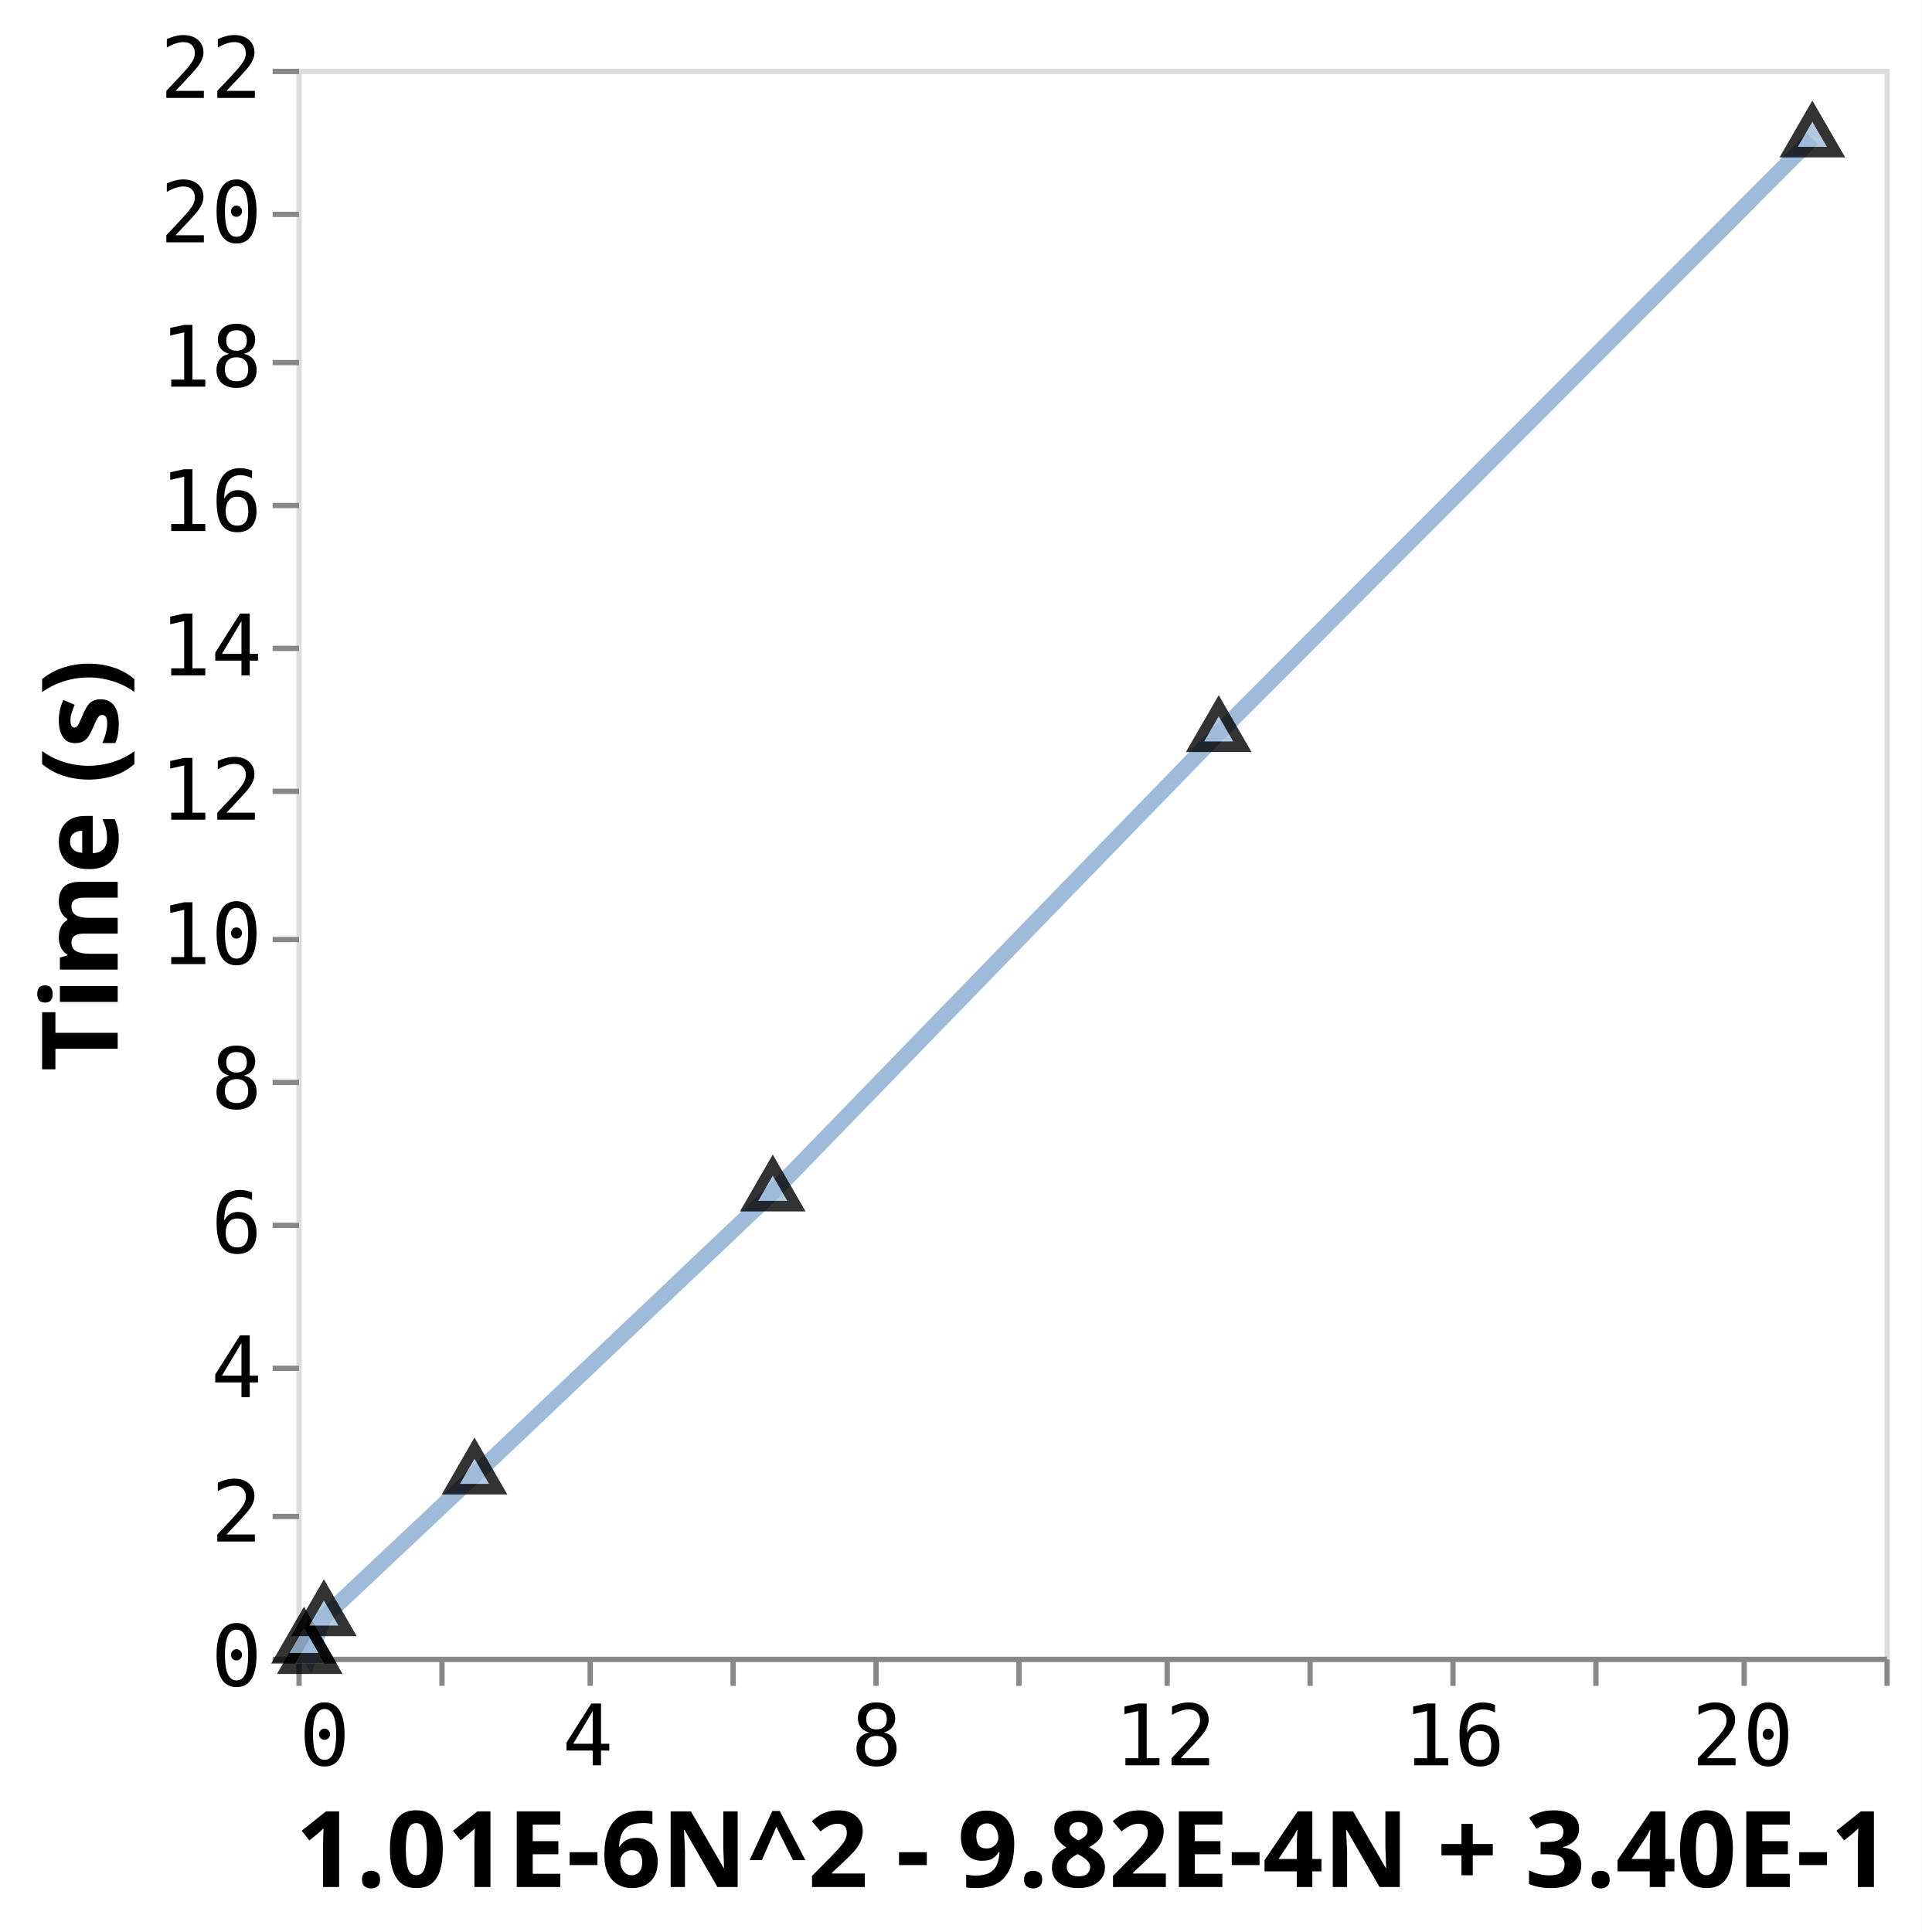
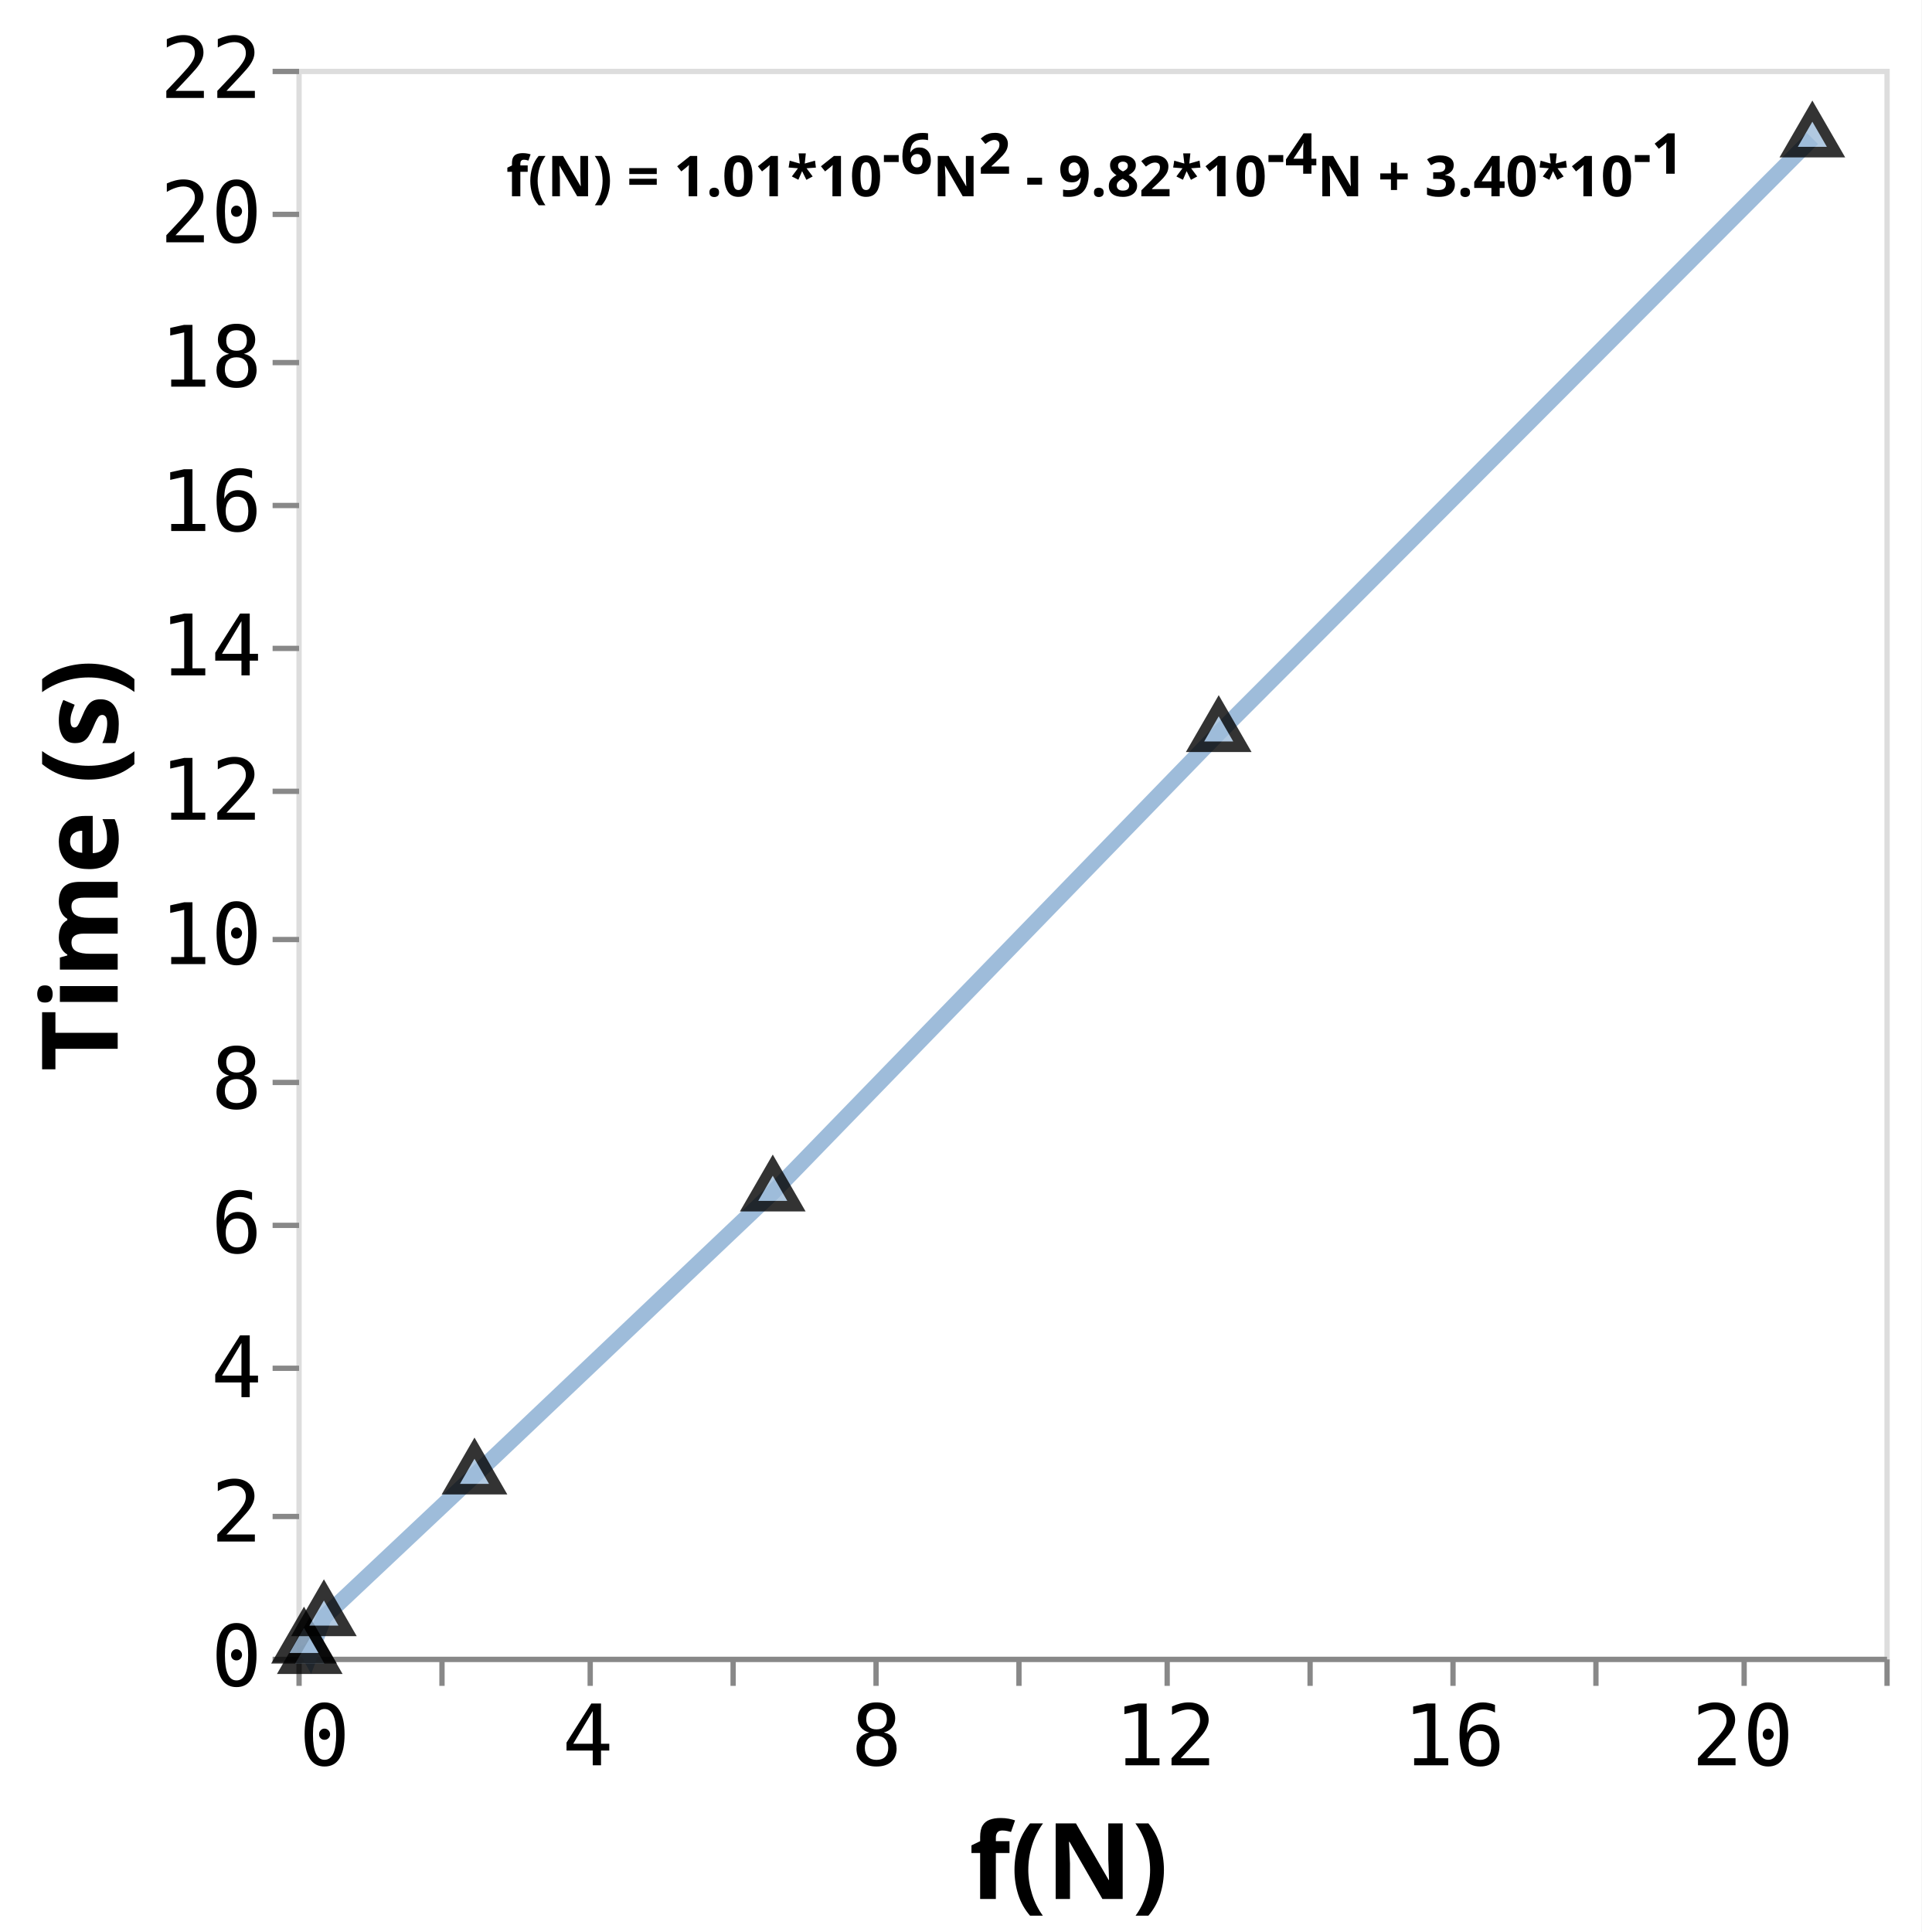
- <svg xmlns="http://www.w3.org/2000/svg" version="1.1" class="marks" width="363" height="365" viewBox="0 0 363 365">
-   <rect width="363" height="365" fill="white" />
-   <g fill="none" stroke-miterlimit="10" transform="translate(56,13)">
-     <g class="mark-group role-frame root" role="graphics-object" aria-roledescription="group mark container">
-       <g transform="translate(0,0)">
-         <path class="background" aria-hidden="true" d="M0.5,0.5h300v300h-300Z" stroke="#ddd" />
-         <g>
-           <g class="mark-group role-axis" role="graphics-symbol" aria-roledescription="axis" aria-label="X-axis titled '1.01E-6N^2 - 9.82E-4N + 3.40E-1' for a linear scale with values from 0 to 22">
-             <g transform="translate(0.5,300.5)">
-               <path class="background" aria-hidden="true" d="M0,0h0v0h0Z" pointer-events="none" />
-               <g>
-                 <g class="mark-rule role-axis-tick" pointer-events="none">
-                   <line transform="translate(0,0)" x2="0" y2="5" stroke="#888" stroke-width="1" opacity="1" />
-                   <line transform="translate(27,0)" x2="0" y2="5" stroke="#888" stroke-width="1" opacity="1" />
-                   <line transform="translate(55,0)" x2="0" y2="5" stroke="#888" stroke-width="1" opacity="1" />
-                   <line transform="translate(82,0)" x2="0" y2="5" stroke="#888" stroke-width="1" opacity="1" />
-                   <line transform="translate(109,0)" x2="0" y2="5" stroke="#888" stroke-width="1" opacity="1" />
-                   <line transform="translate(136,0)" x2="0" y2="5" stroke="#888" stroke-width="1" opacity="1" />
-                   <line transform="translate(164,0)" x2="0" y2="5" stroke="#888" stroke-width="1" opacity="1" />
-                   <line transform="translate(191,0)" x2="0" y2="5" stroke="#888" stroke-width="1" opacity="1" />
-                   <line transform="translate(218,0)" x2="0" y2="5" stroke="#888" stroke-width="1" opacity="1" />
-                   <line transform="translate(245,0)" x2="0" y2="5" stroke="#888" stroke-width="1" opacity="1" />
-                   <line transform="translate(273,0)" x2="0" y2="5" stroke="#888" stroke-width="1" opacity="1" />
-                   <line transform="translate(300,0)" x2="0" y2="5" stroke="#888" stroke-width="1" opacity="1" />
-                 </g>
-                 <g class="mark-text role-axis-label" pointer-events="none">
-                   <text text-anchor="start" transform="translate(0,20)" font-family="monospace" font-size="16px" fill="#000" opacity="1">0</text>
-                   <text text-anchor="middle" transform="translate(27.27273,20)" font-family="monospace" font-size="16px" fill="#000" opacity="0">2</text>
-                   <text text-anchor="middle" transform="translate(54.54545,20)" font-family="monospace" font-size="16px" fill="#000" opacity="1">4</text>
-                   <text text-anchor="middle" transform="translate(81.81818,20)" font-family="monospace" font-size="16px" fill="#000" opacity="0">6</text>
-                   <text text-anchor="middle" transform="translate(109.0909,20)" font-family="monospace" font-size="16px" fill="#000" opacity="1">8</text>
-                   <text text-anchor="middle" transform="translate(136.3636,20)" font-family="monospace" font-size="16px" fill="#000" opacity="0">10</text>
-                   <text text-anchor="middle" transform="translate(163.6364,20)" font-family="monospace" font-size="16px" fill="#000" opacity="1">12</text>
-                   <text text-anchor="middle" transform="translate(190.9091,20)" font-family="monospace" font-size="16px" fill="#000" opacity="0">14</text>
-                   <text text-anchor="middle" transform="translate(218.1818,20)" font-family="monospace" font-size="16px" fill="#000" opacity="1">16</text>
-                   <text text-anchor="middle" transform="translate(245.4545,20)" font-family="monospace" font-size="16px" fill="#000" opacity="0">18</text>
-                   <text text-anchor="middle" transform="translate(272.7273,20)" font-family="monospace" font-size="16px" fill="#000" opacity="1">20</text>
-                   <text text-anchor="end" transform="translate(300,20)" font-family="monospace" font-size="16px" fill="#000" opacity="0">22</text>
-                 </g>
-                 <g class="mark-rule role-axis-domain" pointer-events="none">
-                   <line transform="translate(0,0)" x2="300" y2="0" stroke="#888" stroke-width="1" opacity="1" />
-                 </g>
-                 <g class="mark-text role-axis-title" pointer-events="none">
-                   <text text-anchor="middle" transform="translate(150,43)" font-family="sans-serif" font-size="20px" font-weight="bold" fill="#000" opacity="1">1.01E-6N^2 - 9.82E-4N + 3.40E-1</text>
-                 </g>
-               </g>
-               <path class="foreground" aria-hidden="true" d="" pointer-events="none" display="none" />
+ <svg xmlns="http://www.w3.org/2000/svg" version="1.1" class="marks" width="363" height="365" viewBox="0 0 363 365" id="svg172">
+   <defs id="defs176" />
+   <rect width="363" height="365" fill="white" id="rect2" />
+   <g fill="none" stroke-miterlimit="10" transform="translate(56,13)" id="g170">
+     <path class="background" aria-hidden="true" d="m 0.5,0.5 h 300 v 300 H 0.5 Z" stroke="#dddddd" id="path4" />
+     <g id="g162">
+       <path class="background" aria-hidden="true" d="M 0.5,300.5 Z" pointer-events="none" id="path6" />
+       <g class="mark-rule role-axis-tick" pointer-events="none" id="g32" transform="translate(0.5,300.5)">
+         <line x2="0" y2="5" stroke="#888888" stroke-width="1" opacity="1" id="line8" x1="0" y1="0" />
+         <line transform="translate(27)" x2="0" y2="5" stroke="#888888" stroke-width="1" opacity="1" id="line10" x1="0" y1="0" />
+         <line transform="translate(55)" x2="0" y2="5" stroke="#888888" stroke-width="1" opacity="1" id="line12" x1="0" y1="0" />
+         <line transform="translate(82)" x2="0" y2="5" stroke="#888888" stroke-width="1" opacity="1" id="line14" x1="0" y1="0" />
+         <line transform="translate(109)" x2="0" y2="5" stroke="#888888" stroke-width="1" opacity="1" id="line16" x1="0" y1="0" />
+         <line transform="translate(136)" x2="0" y2="5" stroke="#888888" stroke-width="1" opacity="1" id="line18" x1="0" y1="0" />
+         <line transform="translate(164)" x2="0" y2="5" stroke="#888888" stroke-width="1" opacity="1" id="line20" x1="0" y1="0" />
+         <line transform="translate(191)" x2="0" y2="5" stroke="#888888" stroke-width="1" opacity="1" id="line22" x1="0" y1="0" />
+         <line transform="translate(218)" x2="0" y2="5" stroke="#888888" stroke-width="1" opacity="1" id="line24" x1="0" y1="0" />
+         <line transform="translate(245)" x2="0" y2="5" stroke="#888888" stroke-width="1" opacity="1" id="line26" x1="0" y1="0" />
+         <line transform="translate(273)" x2="0" y2="5" stroke="#888888" stroke-width="1" opacity="1" id="line28" x1="0" y1="0" />
+         <line transform="translate(300)" x2="0" y2="5" stroke="#888888" stroke-width="1" opacity="1" id="line30" x1="0" y1="0" />
+       </g>
+       <g class="mark-text role-axis-label" pointer-events="none" id="g58" transform="translate(0.5,300.5)">
+         <text text-anchor="start" transform="translate(0,20)" font-family="monospace" font-size="16px" fill="#000000" opacity="1" id="text34">0</text>
+         <text text-anchor="middle" transform="translate(27.27273,20)" font-family="monospace" font-size="16px" fill="#000000" opacity="0" id="text36">2</text>
+         <text text-anchor="middle" transform="translate(54.54545,20)" font-family="monospace" font-size="16px" fill="#000000" opacity="1" id="text38">4</text>
+         <text text-anchor="middle" transform="translate(81.81818,20)" font-family="monospace" font-size="16px" fill="#000000" opacity="0" id="text40">6</text>
+         <text text-anchor="middle" transform="translate(109.0909,20)" font-family="monospace" font-size="16px" fill="#000000" opacity="1" id="text42">8</text>
+         <text text-anchor="middle" transform="translate(136.3636,20)" font-family="monospace" font-size="16px" fill="#000000" opacity="0" id="text44">10</text>
+         <text text-anchor="middle" transform="translate(163.6364,20)" font-family="monospace" font-size="16px" fill="#000000" opacity="1" id="text46">12</text>
+         <text text-anchor="middle" transform="translate(190.9091,20)" font-family="monospace" font-size="16px" fill="#000000" opacity="0" id="text48">14</text>
+         <text text-anchor="middle" transform="translate(218.1818,20)" font-family="monospace" font-size="16px" fill="#000000" opacity="1" id="text50">16</text>
+         <text text-anchor="middle" transform="translate(245.4546,20)" font-family="monospace" font-size="16px" fill="#000000" opacity="0" id="text52">18</text>
+         <text text-anchor="middle" transform="translate(272.7273,20)" font-family="monospace" font-size="16px" fill="#000000" opacity="1" id="text54">20</text>
+         <text text-anchor="end" transform="translate(300,20)" font-family="monospace" font-size="16px" fill="#000000" opacity="0" id="text56">22</text>
+       </g>
+       <g class="mark-rule role-axis-domain" pointer-events="none" id="g62" transform="translate(0.5,300.5)">
+         <line x2="300" y2="0" stroke="#888888" stroke-width="1" opacity="1" id="line60" x1="0" y1="0" />
+       </g>
+       <g class="mark-text role-axis-title" pointer-events="none" id="g66" transform="translate(-11.69495,440.5)">
+         <text text-anchor="middle" font-family="sans-serif" font-size="20px" font-weight="bold" fill="#000000" opacity="1" id="text64" transform="translate(150,43)">1.01E-6N^2 - 9.82E-4N + 3.40E-1</text>
+       </g>
+       <path class="foreground" aria-hidden="true" d="" pointer-events="none" display="none" id="path70" />
+       <g class="mark-group role-axis" role="graphics-symbol" aria-roledescription="axis" aria-label="Y-axis titled 'Time (s)' for a linear scale with values from 0 to 22" id="g140">
+         <g transform="translate(0.5,0.5)" id="g138">
+           <path class="background" aria-hidden="true" d="M 0,0 Z" pointer-events="none" id="path76" />
+           <g id="g134">
+             <g class="mark-rule role-axis-tick" pointer-events="none" id="g102">
+               <line transform="translate(0,300)" x2="-5" y2="0" stroke="#888888" stroke-width="1" opacity="1" id="line78" x1="0" y1="0" />
+               <line transform="translate(0,273)" x2="-5" y2="0" stroke="#888888" stroke-width="1" opacity="1" id="line80" x1="0" y1="0" />
+               <line transform="translate(0,245)" x2="-5" y2="0" stroke="#888888" stroke-width="1" opacity="1" id="line82" x1="0" y1="0" />
+               <line transform="translate(0,218)" x2="-5" y2="0" stroke="#888888" stroke-width="1" opacity="1" id="line84" x1="0" y1="0" />
+               <line transform="translate(0,191)" x2="-5" y2="0" stroke="#888888" stroke-width="1" opacity="1" id="line86" x1="0" y1="0" />
+               <line transform="translate(0,164)" x2="-5" y2="0" stroke="#888888" stroke-width="1" opacity="1" id="line88" x1="0" y1="0" />
+               <line transform="translate(0,136)" x2="-5" y2="0" stroke="#888888" stroke-width="1" opacity="1" id="line90" x1="0" y1="0" />
+               <line transform="translate(0,109)" x2="-5" y2="0" stroke="#888888" stroke-width="1" opacity="1" id="line92" x1="0" y1="0" />
+               <line transform="translate(0,82)" x2="-5" y2="0" stroke="#888888" stroke-width="1" opacity="1" id="line94" x1="0" y1="0" />
+               <line transform="translate(0,55)" x2="-5" y2="0" stroke="#888888" stroke-width="1" opacity="1" id="line96" x1="0" y1="0" />
+               <line transform="translate(0,27)" x2="-5" y2="0" stroke="#888888" stroke-width="1" opacity="1" id="line98" x1="0" y1="0" />
+               <line x2="-5" y2="0" stroke="#888888" stroke-width="1" opacity="1" id="line100" x1="0" y1="0" />
+             </g>
+             <g class="mark-text role-axis-label" pointer-events="none" id="g128">
+               <text text-anchor="end" transform="translate(-7,305)" font-family="monospace" font-size="16px" fill="#000000" opacity="1" id="text104">0</text>
+               <text text-anchor="end" transform="translate(-7,277.7273)" font-family="monospace" font-size="16px" fill="#000000" opacity="1" id="text106">2</text>
+               <text text-anchor="end" transform="translate(-7,250.4546)" font-family="monospace" font-size="16px" fill="#000000" opacity="1" id="text108">4</text>
+               <text text-anchor="end" transform="translate(-7,223.1818)" font-family="monospace" font-size="16px" fill="#000000" opacity="1" id="text110">6</text>
+               <text text-anchor="end" transform="translate(-7,195.9091)" font-family="monospace" font-size="16px" fill="#000000" opacity="1" id="text112">8</text>
+               <text text-anchor="end" transform="translate(-7,168.6364)" font-family="monospace" font-size="16px" fill="#000000" opacity="1" id="text114">10</text>
+               <text text-anchor="end" transform="translate(-7,141.3636)" font-family="monospace" font-size="16px" fill="#000000" opacity="1" id="text116">12</text>
+               <text text-anchor="end" transform="translate(-7,114.0909)" font-family="monospace" font-size="16px" fill="#000000" opacity="1" id="text118">14</text>
+               <text text-anchor="end" transform="translate(-7,86.81818)" font-family="monospace" font-size="16px" fill="#000000" opacity="1" id="text120">16</text>
+               <text text-anchor="end" transform="translate(-7,59.54545)" font-family="monospace" font-size="16px" fill="#000000" opacity="1" id="text122">18</text>
+               <text text-anchor="end" transform="translate(-7,32.27273)" font-family="monospace" font-size="16px" fill="#000000" opacity="1" id="text124">20</text>
+               <text text-anchor="end" transform="translate(-7,5)" font-family="monospace" font-size="16px" fill="#000000" opacity="1" id="text126">22</text>
+             </g>
+             <g class="mark-text role-axis-title" pointer-events="none" id="g132">
+               <text text-anchor="middle" transform="rotate(-90,57.86719,92.13281)" font-family="sans-serif" font-size="20px" font-weight="bold" fill="#000000" opacity="1" id="text130">Time (s)</text>
            </g>
          </g>
-           <g class="mark-group role-axis" role="graphics-symbol" aria-roledescription="axis" aria-label="Y-axis titled 'Time (s)' for a linear scale with values from 0 to 22">
-             <g transform="translate(0.5,0.5)">
-               <path class="background" aria-hidden="true" d="M0,0h0v0h0Z" pointer-events="none" />
-               <g>
-                 <g class="mark-rule role-axis-tick" pointer-events="none">
-                   <line transform="translate(0,300)" x2="-5" y2="0" stroke="#888" stroke-width="1" opacity="1" />
-                   <line transform="translate(0,273)" x2="-5" y2="0" stroke="#888" stroke-width="1" opacity="1" />
-                   <line transform="translate(0,245)" x2="-5" y2="0" stroke="#888" stroke-width="1" opacity="1" />
-                   <line transform="translate(0,218)" x2="-5" y2="0" stroke="#888" stroke-width="1" opacity="1" />
-                   <line transform="translate(0,191)" x2="-5" y2="0" stroke="#888" stroke-width="1" opacity="1" />
-                   <line transform="translate(0,164)" x2="-5" y2="0" stroke="#888" stroke-width="1" opacity="1" />
-                   <line transform="translate(0,136)" x2="-5" y2="0" stroke="#888" stroke-width="1" opacity="1" />
-                   <line transform="translate(0,109)" x2="-5" y2="0" stroke="#888" stroke-width="1" opacity="1" />
-                   <line transform="translate(0,82)" x2="-5" y2="0" stroke="#888" stroke-width="1" opacity="1" />
-                   <line transform="translate(0,55)" x2="-5" y2="0" stroke="#888" stroke-width="1" opacity="1" />
-                   <line transform="translate(0,27)" x2="-5" y2="0" stroke="#888" stroke-width="1" opacity="1" />
-                   <line transform="translate(0,0)" x2="-5" y2="0" stroke="#888" stroke-width="1" opacity="1" />
-                 </g>
-                 <g class="mark-text role-axis-label" pointer-events="none">
-                   <text text-anchor="end" transform="translate(-7,305)" font-family="monospace" font-size="16px" fill="#000" opacity="1">0</text>
-                   <text text-anchor="end" transform="translate(-7,277.7273)" font-family="monospace" font-size="16px" fill="#000" opacity="1">2</text>
-                   <text text-anchor="end" transform="translate(-7,250.4545)" font-family="monospace" font-size="16px" fill="#000" opacity="1">4</text>
-                   <text text-anchor="end" transform="translate(-7,223.1818)" font-family="monospace" font-size="16px" fill="#000" opacity="1">6</text>
-                   <text text-anchor="end" transform="translate(-7,195.9091)" font-family="monospace" font-size="16px" fill="#000" opacity="1">8</text>
-                   <text text-anchor="end" transform="translate(-7,168.6364)" font-family="monospace" font-size="16px" fill="#000" opacity="1">10</text>
-                   <text text-anchor="end" transform="translate(-7,141.3636)" font-family="monospace" font-size="16px" fill="#000" opacity="1">12</text>
-                   <text text-anchor="end" transform="translate(-7,114.0909)" font-family="monospace" font-size="16px" fill="#000" opacity="1">14</text>
-                   <text text-anchor="end" transform="translate(-7,86.81818)" font-family="monospace" font-size="16px" fill="#000" opacity="1">16</text>
-                   <text text-anchor="end" transform="translate(-7,59.54545)" font-family="monospace" font-size="16px" fill="#000" opacity="1">18</text>
-                   <text text-anchor="end" transform="translate(-7,32.27273)" font-family="monospace" font-size="16px" fill="#000" opacity="1">20</text>
-                   <text text-anchor="end" transform="translate(-7,5)" font-family="monospace" font-size="16px" fill="#000" opacity="1">22</text>
-                 </g>
-                 <g class="mark-text role-axis-title" pointer-events="none">
-                   <text text-anchor="middle" transform="translate(-30.26562,150) rotate(-90) translate(0,-4)" font-family="sans-serif" font-size="20px" font-weight="bold" fill="#000" opacity="1">Time (s)</text>
-                 </g>
-               </g>
-               <path class="foreground" aria-hidden="true" d="" pointer-events="none" display="none" />
-             </g>
-           </g>
-           <g class="mark-line role-mark layer_0_marks" role="graphics-object" aria-roledescription="line mark container">
-             <path aria-label="fit: 0.104856933492; time: 0.168595819996" role="graphics-symbol" aria-roledescription="line mark" d="M1.43,297.701L2.521,299.677L5.192,292.532L33.64,265.752L89.989,212.288L174.238,125.495L286.388,13.156" stroke="#9ebcda" stroke-width="3" opacity="1" />
-           </g>
-           <g class="mark-symbol role-mark layer_1_marks" role="graphics-object" aria-roledescription="symbol mark container">
-             <path aria-label="1.01E-6N^2 - 9.82E-4N + 3.40E-1: 0.184868097478; Time (s): 0.0236624490062" role="graphics-symbol" aria-roledescription="point" transform="translate(2.520929,299.6773)" d="M0,-5.164L-4.472,2.582L4.472,2.582Z" fill="#9ebcda" stroke="black" stroke-width="2" opacity="0.8" />
-             <path aria-label="1.01E-6N^2 - 9.82E-4N + 3.40E-1: 0.104856933492; Time (s): 0.168595819996" role="graphics-symbol" aria-roledescription="point" transform="translate(1.429867,297.701)" d="M0,-5.164L-4.472,2.582L4.472,2.582Z" fill="#9ebcda" stroke="black" stroke-width="2" opacity="0.8" />
-             <path aria-label="1.01E-6N^2 - 9.82E-4N + 3.40E-1: 0.380710471817; Time (s): 0.547637587995" role="graphics-symbol" aria-roledescription="point" transform="translate(5.191506,292.5322)" d="M0,-5.164L-4.472,2.582L4.472,2.582Z" fill="#9ebcda" stroke="black" stroke-width="2" opacity="0.8" />
-             <path aria-label="1.01E-6N^2 - 9.82E-4N + 3.40E-1: 2.4669380921; Time (s): 2.51149225599" role="graphics-symbol" aria-roledescription="point" transform="translate(33.64006,265.7524)" d="M0,-5.164L-4.472,2.582L4.472,2.582Z" fill="#9ebcda" stroke="black" stroke-width="2" opacity="0.8" />
-             <path aria-label="1.01E-6N^2 - 9.82E-4N + 3.40E-1: 6.59919310389; Time (s): 6.43221969801" role="graphics-symbol" aria-roledescription="point" transform="translate(89.989,212.2879)" d="M0,-5.164L-4.472,2.582L4.472,2.582Z" fill="#9ebcda" stroke="black" stroke-width="2" opacity="0.8" />
-             <path aria-label="1.01E-6N^2 - 9.82E-4N + 3.40E-1: 12.7774755072; Time (s): 12.797013486" role="graphics-symbol" aria-roledescription="point" transform="translate(174.2383,125.4953)" d="M0,-5.164L-4.472,2.582L4.472,2.582Z" fill="#9ebcda" stroke="black" stroke-width="2" opacity="0.8" />
-             <path aria-label="1.01E-6N^2 - 9.82E-4N + 3.40E-1: 21.001785302; Time (s): 21.035206211" role="graphics-symbol" aria-roledescription="point" transform="translate(286.388,13.15628)" d="M0,-5.164L-4.472,2.582L4.472,2.582Z" fill="#9ebcda" stroke="black" stroke-width="2" opacity="0.8" />
-           </g>
+           <path class="foreground" aria-hidden="true" d="" pointer-events="none" display="none" id="path136" />
        </g>
-         <path class="foreground" aria-hidden="true" d="" display="none" />
+       </g>
+       <g class="mark-line role-mark layer_0_marks" role="graphics-object" aria-roledescription="line mark container" id="g144">
+         <path aria-label="fit: 0.104856933492; time: 0.168595819996" role="graphics-symbol" aria-roledescription="line mark" d="m 1.43,297.701 1.091,1.976 2.671,-7.145 28.448,-26.78 56.349,-53.464 84.249,-86.793 112.15,-112.339" stroke="#9ebcda" stroke-width="3" opacity="1" id="path142" />
+       </g>
+       <g class="mark-symbol role-mark layer_1_marks" role="graphics-object" aria-roledescription="symbol mark container" id="g160">
+         <path aria-label="1.01E-6N^2 - 9.82E-4N + 3.40E-1: 0.184868097478; Time (s): 0.0236624490062" role="graphics-symbol" aria-roledescription="point" transform="translate(2.520929,299.6773)" d="M 0,-5.164 -4.472,2.582 H 4.472 Z" fill="#9ebcda" stroke="#000000" stroke-width="2" opacity="0.8" id="path146" />
+         <path aria-label="1.01E-6N^2 - 9.82E-4N + 3.40E-1: 0.104856933492; Time (s): 0.168595819996" role="graphics-symbol" aria-roledescription="point" transform="translate(1.429867,297.701)" d="M 0,-5.164 -4.472,2.582 H 4.472 Z" fill="#9ebcda" stroke="#000000" stroke-width="2" opacity="0.8" id="path148" />
+         <path aria-label="1.01E-6N^2 - 9.82E-4N + 3.40E-1: 0.380710471817; Time (s): 0.547637587995" role="graphics-symbol" aria-roledescription="point" transform="translate(5.191506,292.5322)" d="M 0,-5.164 -4.472,2.582 H 4.472 Z" fill="#9ebcda" stroke="#000000" stroke-width="2" opacity="0.8" id="path150" />
+         <path aria-label="1.01E-6N^2 - 9.82E-4N + 3.40E-1: 2.4669380921; Time (s): 2.51149225599" role="graphics-symbol" aria-roledescription="point" transform="translate(33.64006,265.7524)" d="M 0,-5.164 -4.472,2.582 H 4.472 Z" fill="#9ebcda" stroke="#000000" stroke-width="2" opacity="0.8" id="path152" />
+         <path aria-label="1.01E-6N^2 - 9.82E-4N + 3.40E-1: 6.59919310389; Time (s): 6.43221969801" role="graphics-symbol" aria-roledescription="point" transform="translate(89.989,212.2879)" d="M 0,-5.164 -4.472,2.582 H 4.472 Z" fill="#9ebcda" stroke="#000000" stroke-width="2" opacity="0.8" id="path154" />
+         <path aria-label="1.01E-6N^2 - 9.82E-4N + 3.40E-1: 12.7774755072; Time (s): 12.797013486" role="graphics-symbol" aria-roledescription="point" transform="translate(174.2383,125.4953)" d="M 0,-5.164 -4.472,2.582 H 4.472 Z" fill="#9ebcda" stroke="#000000" stroke-width="2" opacity="0.8" id="path156" />
+         <path aria-label="1.01E-6N^2 - 9.82E-4N + 3.40E-1: 21.001785302; Time (s): 21.035206211" role="graphics-symbol" aria-roledescription="point" transform="translate(286.388,13.15628)" d="M 0,-5.164 -4.472,2.582 H 4.472 Z" fill="#9ebcda" stroke="#000000" stroke-width="2" opacity="0.8" id="path158" />
      </g>
    </g>
+     <path class="foreground" aria-hidden="true" d="" display="none" id="path164" />
+     <text text-anchor="middle" font-family="sans-serif" font-size="20px" font-weight="bold" fill="#000000" opacity="1" id="text64-6-7" x="137.749" y="422.176">1.01*10<tspan style="font-size:65%;baseline-shift:super" id="tspan1456">-6</tspan>N<tspan style="font-size:65%;baseline-shift:super" id="tspan1240-5">2</tspan> - 9.82*10<tspan style="font-size:65%;baseline-shift:super" id="tspan1458">-4</tspan>N + 3.40*10<tspan style="font-size:65%;baseline-shift:super" id="tspan1460">-1</tspan>
+     </text>
+     <text text-anchor="middle" font-family="sans-serif" font-size="20px" font-weight="bold" fill="#000000" opacity="1" id="text64-6-7-1" x="150.853" y="24.086" style="font-style:normal;font-variant:normal;font-weight:bold;font-stretch:normal;font-size:10.667px;font-family:sans-serif;-inkscape-font-specification:'sans-serif, Bold';font-variant-ligatures:normal;font-variant-caps:normal;font-variant-numeric:normal;font-variant-east-asian:normal;text-anchor:middle;opacity:1;fill:#000000">f(N) = 1.01*10<tspan style="font-style:normal;font-variant:normal;font-weight:bold;font-stretch:normal;font-size:10.667px;font-family:sans-serif;-inkscape-font-specification:'sans-serif, Bold';font-variant-ligatures:normal;font-variant-caps:normal;font-variant-numeric:normal;font-variant-east-asian:normal;baseline-shift:super" id="tspan1456-2">-6</tspan>N<tspan style="font-style:normal;font-variant:normal;font-weight:bold;font-stretch:normal;font-size:10.667px;font-family:sans-serif;-inkscape-font-specification:'sans-serif, Bold';font-variant-ligatures:normal;font-variant-caps:normal;font-variant-numeric:normal;font-variant-east-asian:normal;baseline-shift:super" id="tspan1240-5-7">2</tspan> - 9.82*10<tspan style="font-style:normal;font-variant:normal;font-weight:bold;font-stretch:normal;font-size:10.667px;font-family:sans-serif;-inkscape-font-specification:'sans-serif, Bold';font-variant-ligatures:normal;font-variant-caps:normal;font-variant-numeric:normal;font-variant-east-asian:normal;baseline-shift:super" id="tspan1458-0">-4</tspan>N + 3.40*10<tspan style="font-style:normal;font-variant:normal;font-weight:bold;font-stretch:normal;font-size:10.667px;font-family:sans-serif;-inkscape-font-specification:'sans-serif, Bold';font-variant-ligatures:normal;font-variant-caps:normal;font-variant-numeric:normal;font-variant-east-asian:normal;baseline-shift:super" id="tspan1460-9">-1</tspan>
+     </text>
+     <text text-anchor="middle" font-family="sans-serif" font-size="20px" font-weight="bold" fill="#000000" opacity="1" id="text64-6-7-3" x="145.901" y="345.764">f(N)</text>
  </g>
</svg>
